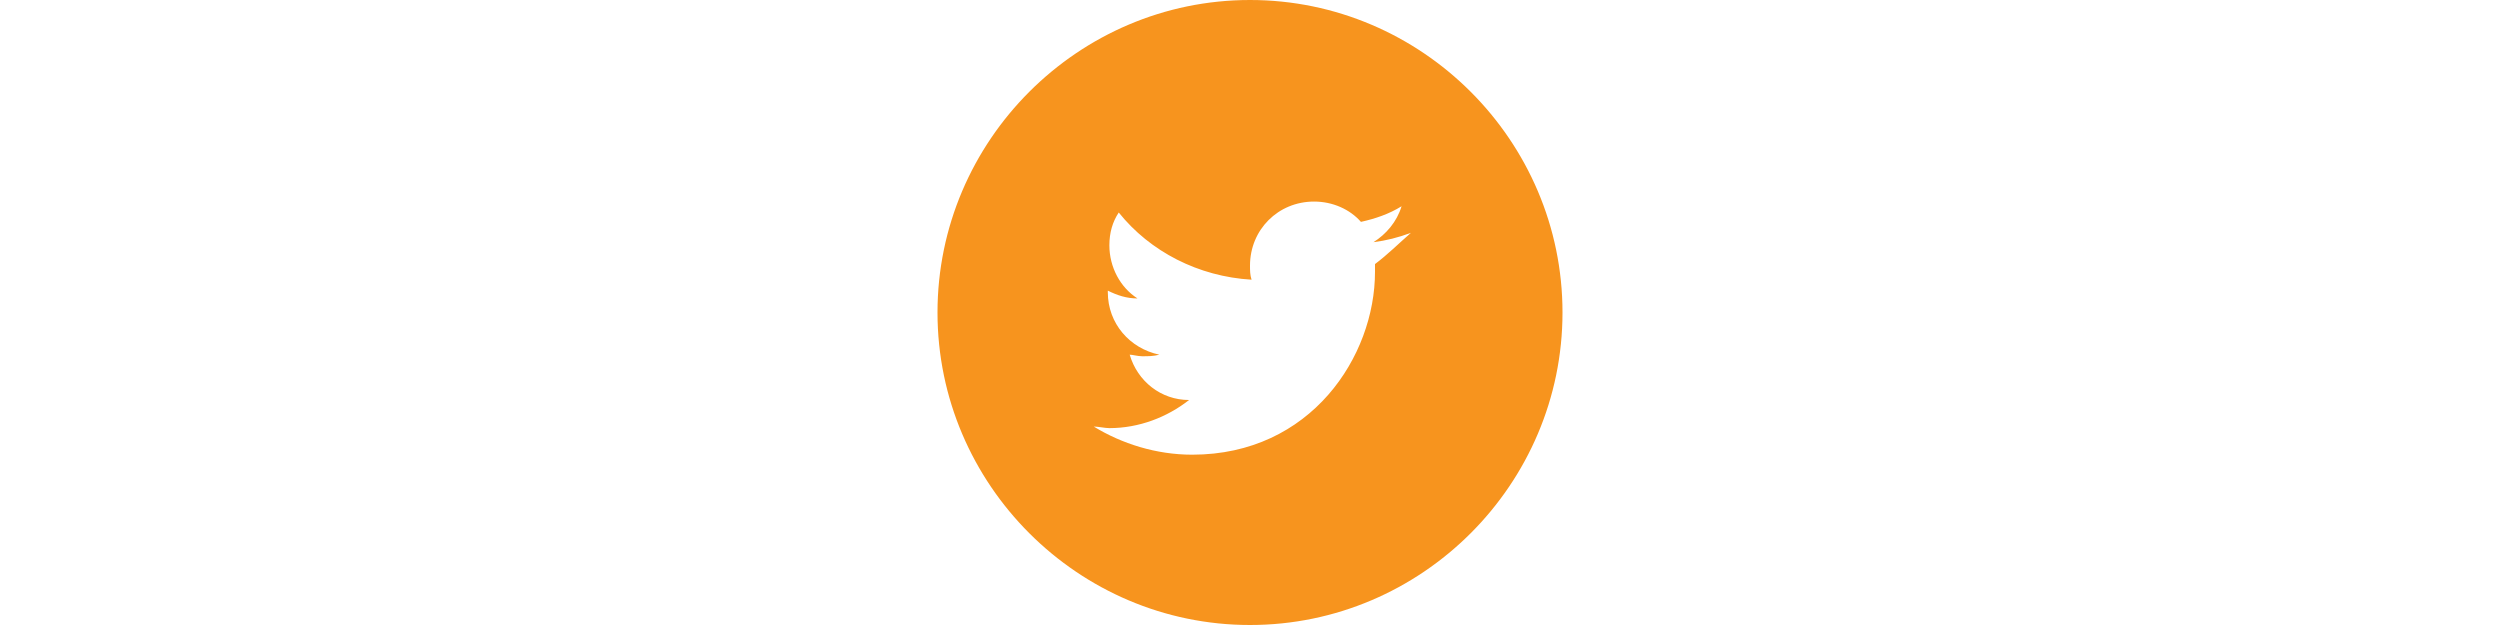
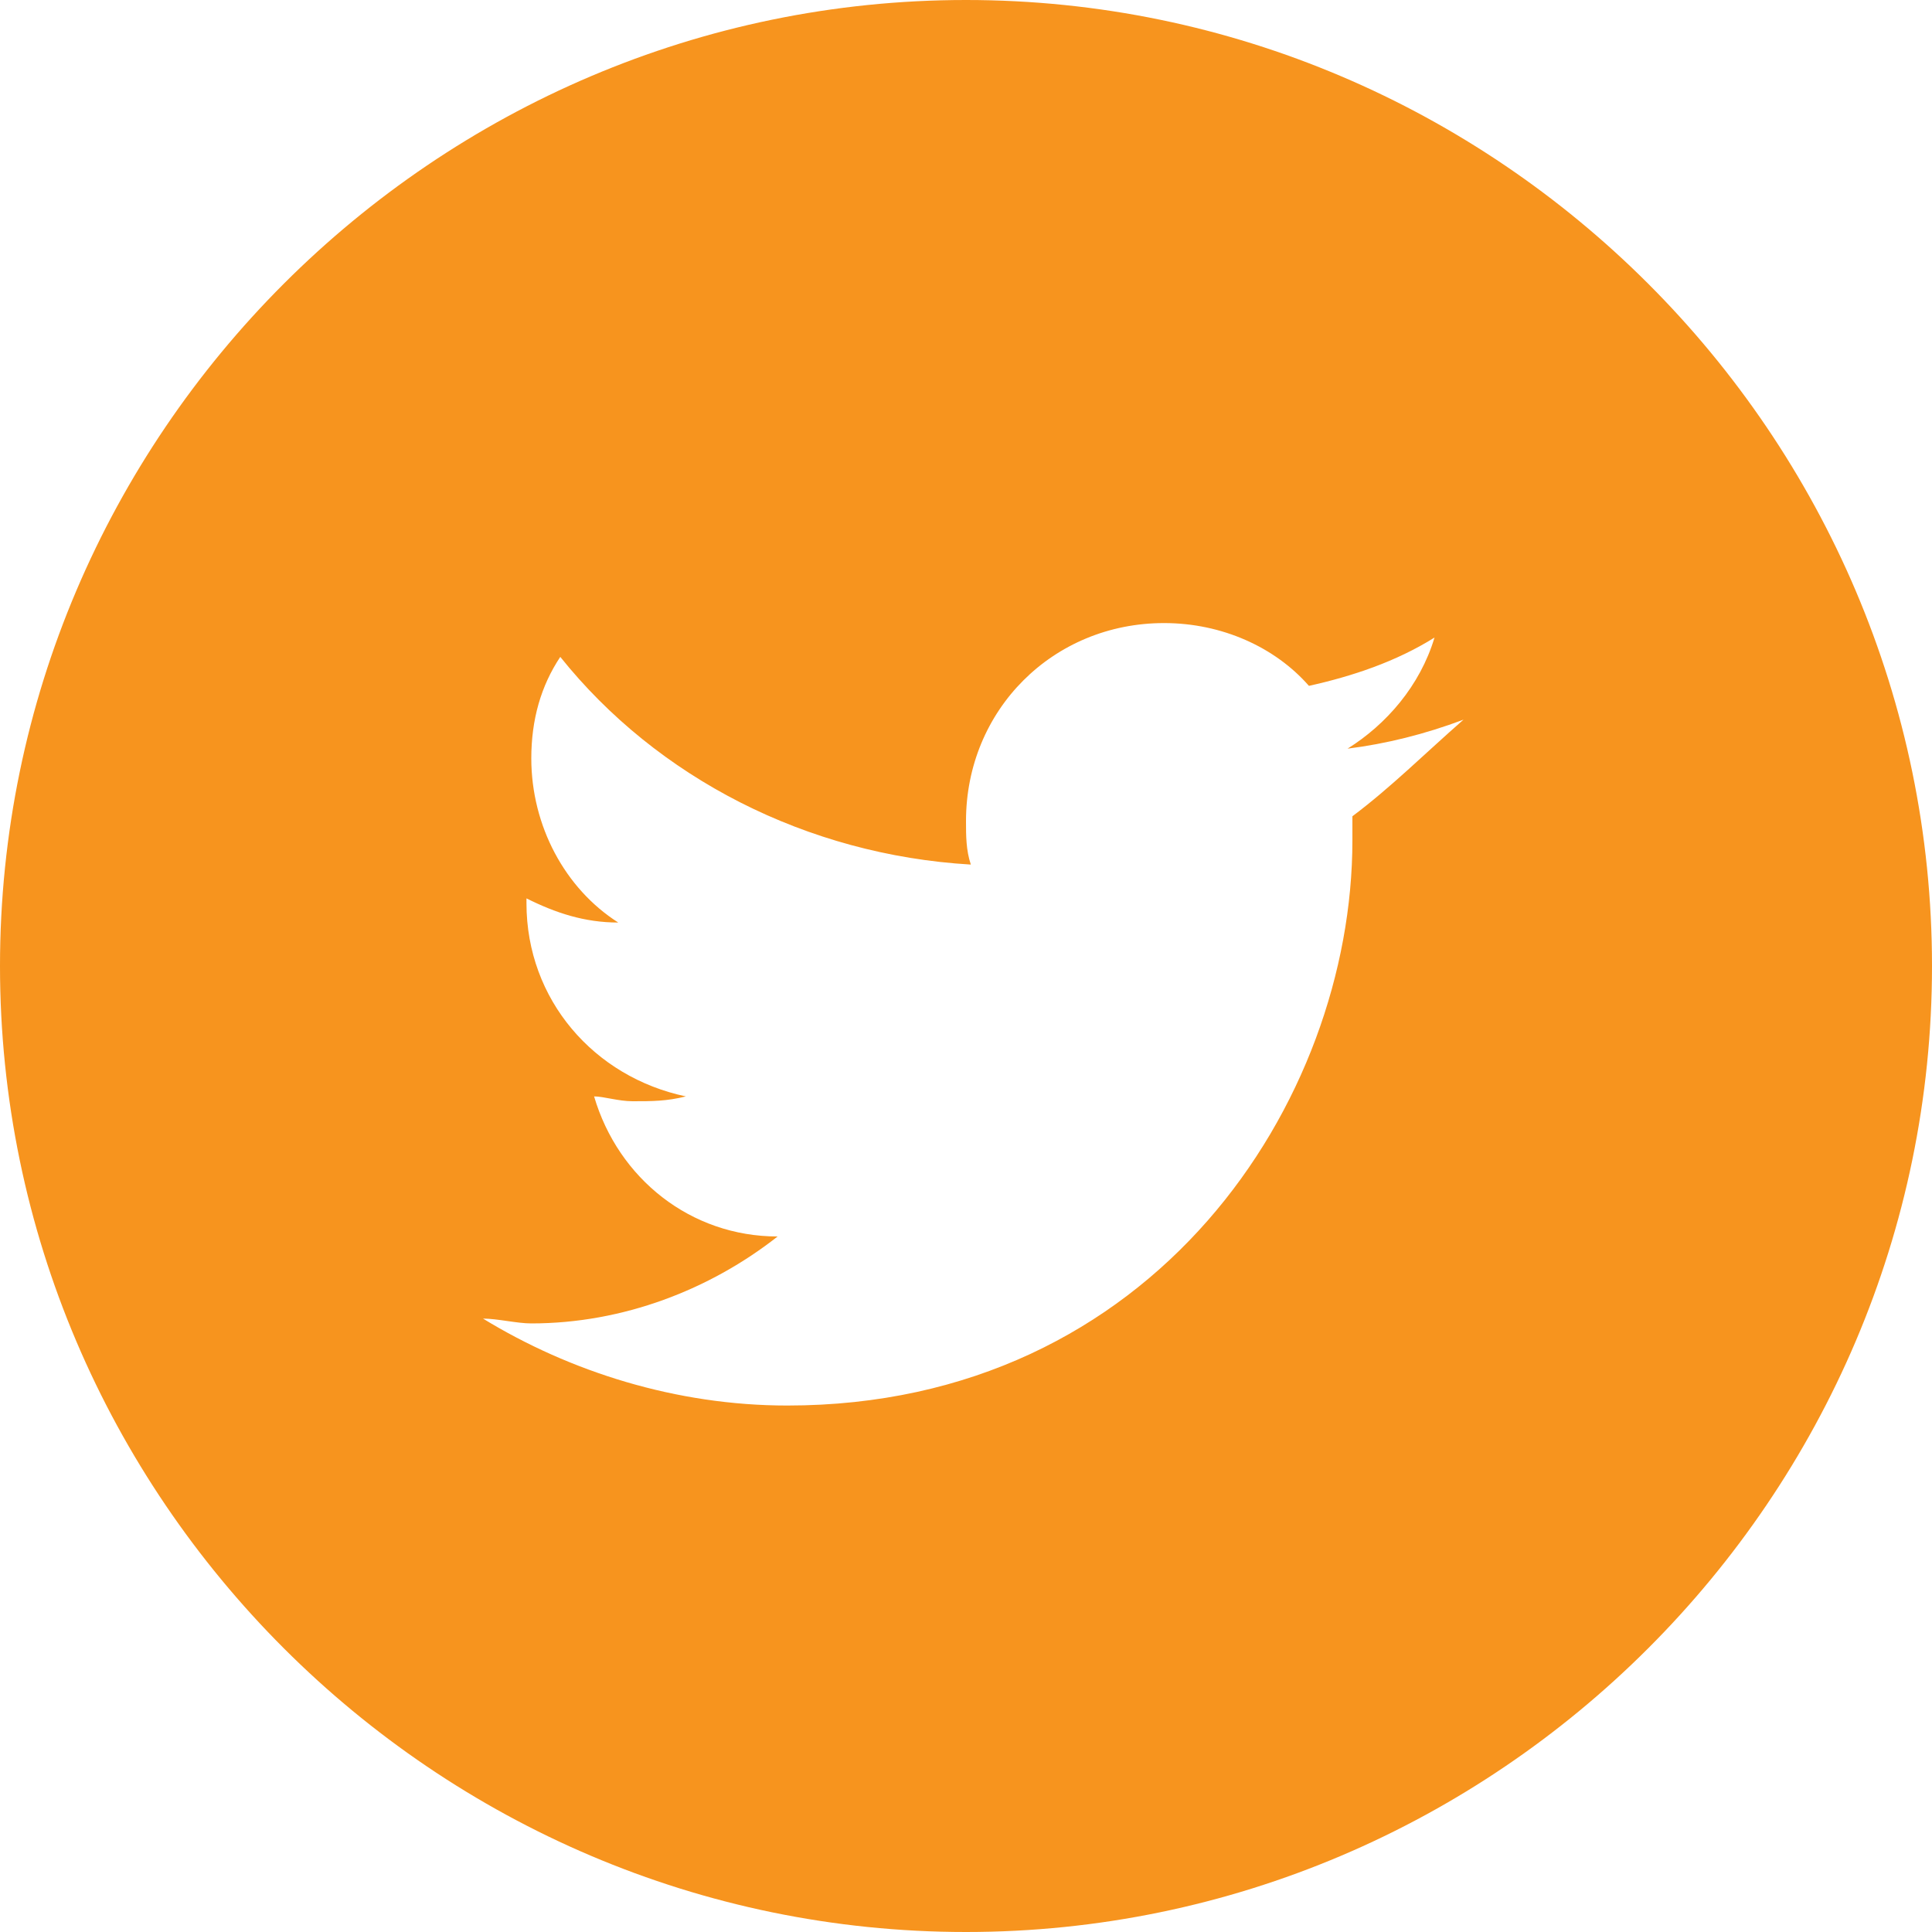
- <svg xmlns="http://www.w3.org/2000/svg" version="1.1" id="Layer_1" x="0px" y="0px" width="800px" height="200px" viewBox="0 0 800 200" enable-background="new 0 0 800 200" xml:space="preserve">
-   <path fill="#F7941E" d="M400,0c-55,0-100,45-100,100s45,100,100,100s100-45,100-100S455,0,400,0z M440,84.5c0,1,0,2,0,2.5  c0,27-20.5,58.5-58.5,58.5c-11.5,0-22.5-3.5-31.5-9c1.5,0,3.5,0.5,5,0.5c9.5,0,18.5-3.5,25.5-9c-9,0-16.5-6-19-14.5  c1,0,2.5,0.5,4,0.5c2,0,3.5,0,5.5-0.5c-9.5-2-16.5-10-16.5-20V93c3,1.5,6,2.5,9.5,2.5c-5.5-3.5-9-10-9-17c0-4,1-7.5,3-10.5  c10,12.5,25.5,20.5,42.5,21.5c-0.5-1.5-0.5-3-0.5-4.5c0-11.5,9-20.5,20.5-20.5c6,0,11.5,2.5,15,6.5c4.5-1,9-2.5,13-5  c-1.5,5-5,9-9,11.5c4-0.5,8-1.5,12-3C447.5,78,444,81.5,440,84.5z" />
+ <svg xmlns="http://www.w3.org/2000/svg" version="1.1" id="Layer_1" x="0px" y="0px" viewBox="0 0 40 40" enable-background="new 0 0 40 40" xml:space="preserve" fill="#f7941e">
+   <path d="M20,0C9,0,0,9,0,20c0,11,9,20,20,20s20-9,20-20C40,9,31,0,20,0z M28,16.9c0,0.2,0,0.4,0,0.5  c0,5.4-4.1,11.7-11.7,11.7c-2.3,0-4.5-0.7-6.3-1.8c0.3,0,0.7,0.1,1,0.1c1.9,0,3.7-0.7,5.1-1.8c-1.8,0-3.3-1.2-3.8-2.9  c0.2,0,0.5,0.1,0.8,0.1c0.4,0,0.7,0,1.1-0.1c-1.9-0.4-3.3-2-3.3-4v-0.1c0.6,0.3,1.2,0.5,1.9,0.5c-1.1-0.7-1.8-2-1.8-3.4  c0-0.8,0.2-1.5,0.6-2.1c2,2.5,5.1,4.1,8.5,4.3c-0.1-0.3-0.1-0.6-0.1-0.9c0-2.3,1.8-4.1,4.1-4.1c1.2,0,2.3,0.5,3,1.3  c0.9-0.2,1.8-0.5,2.6-1c-0.3,1-1,1.8-1.8,2.3c0.8-0.1,1.6-0.3,2.4-0.6C29.5,15.6,28.8,16.3,28,16.9z" />
</svg>
